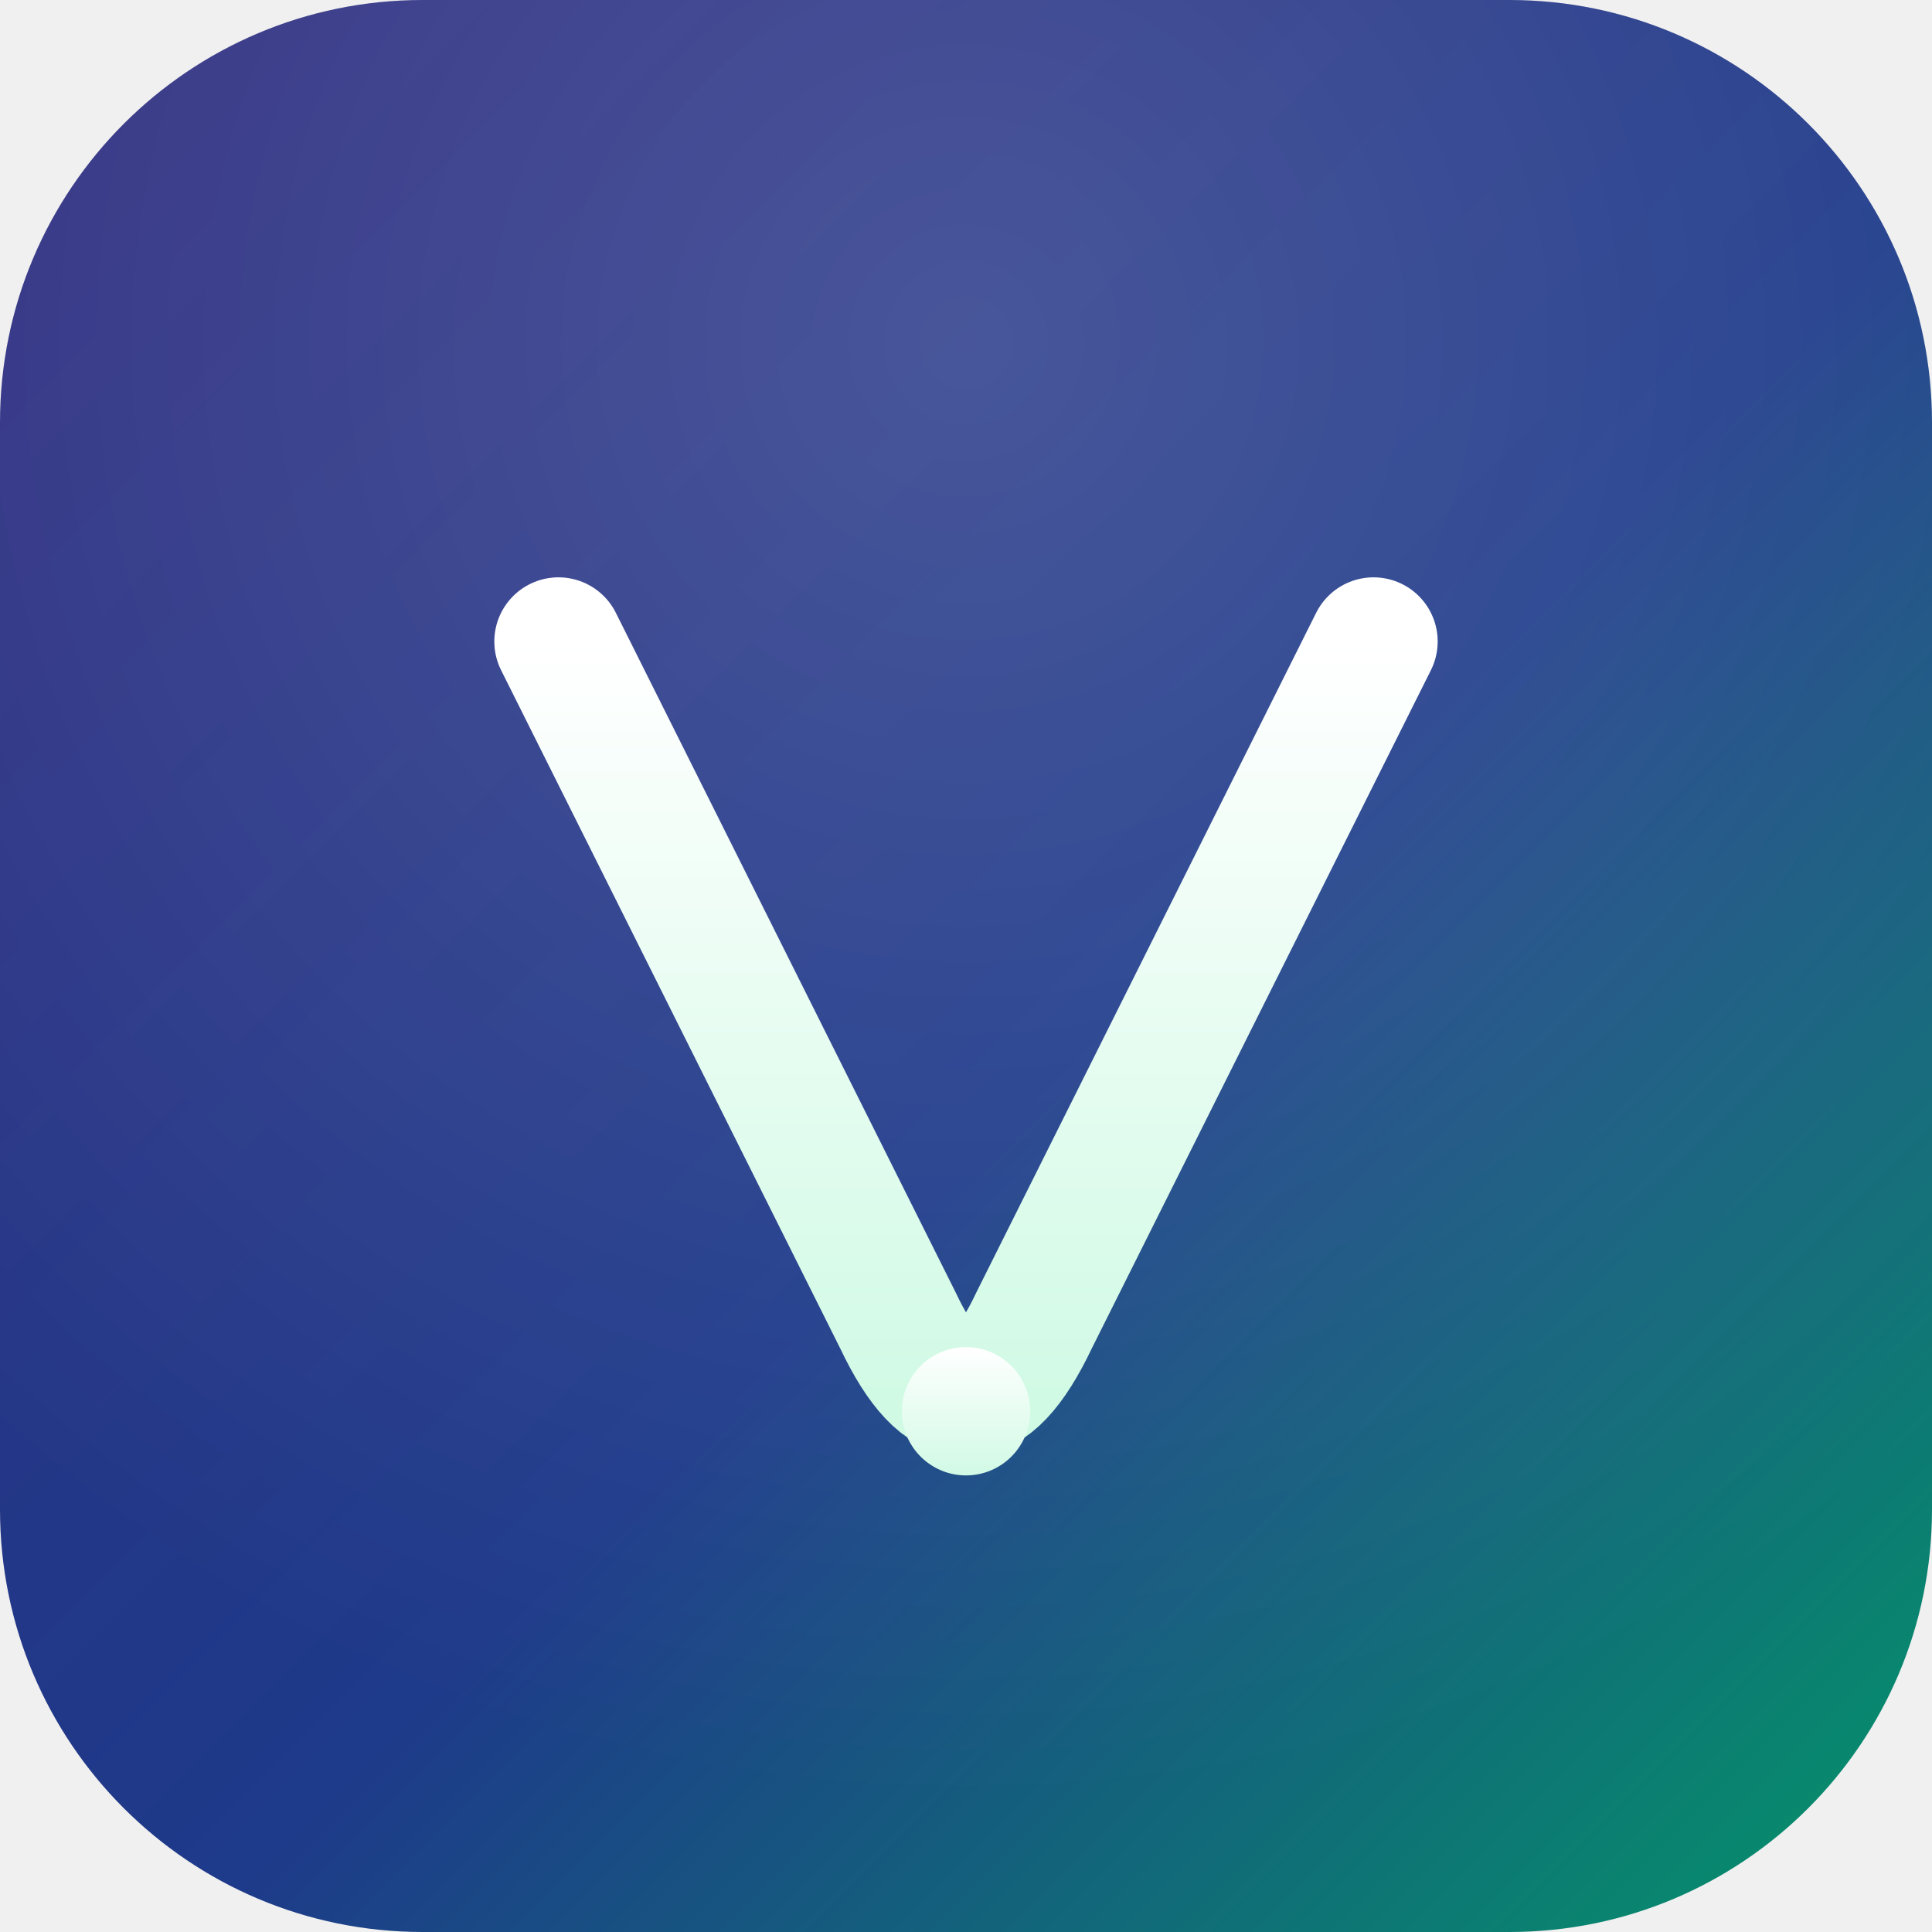
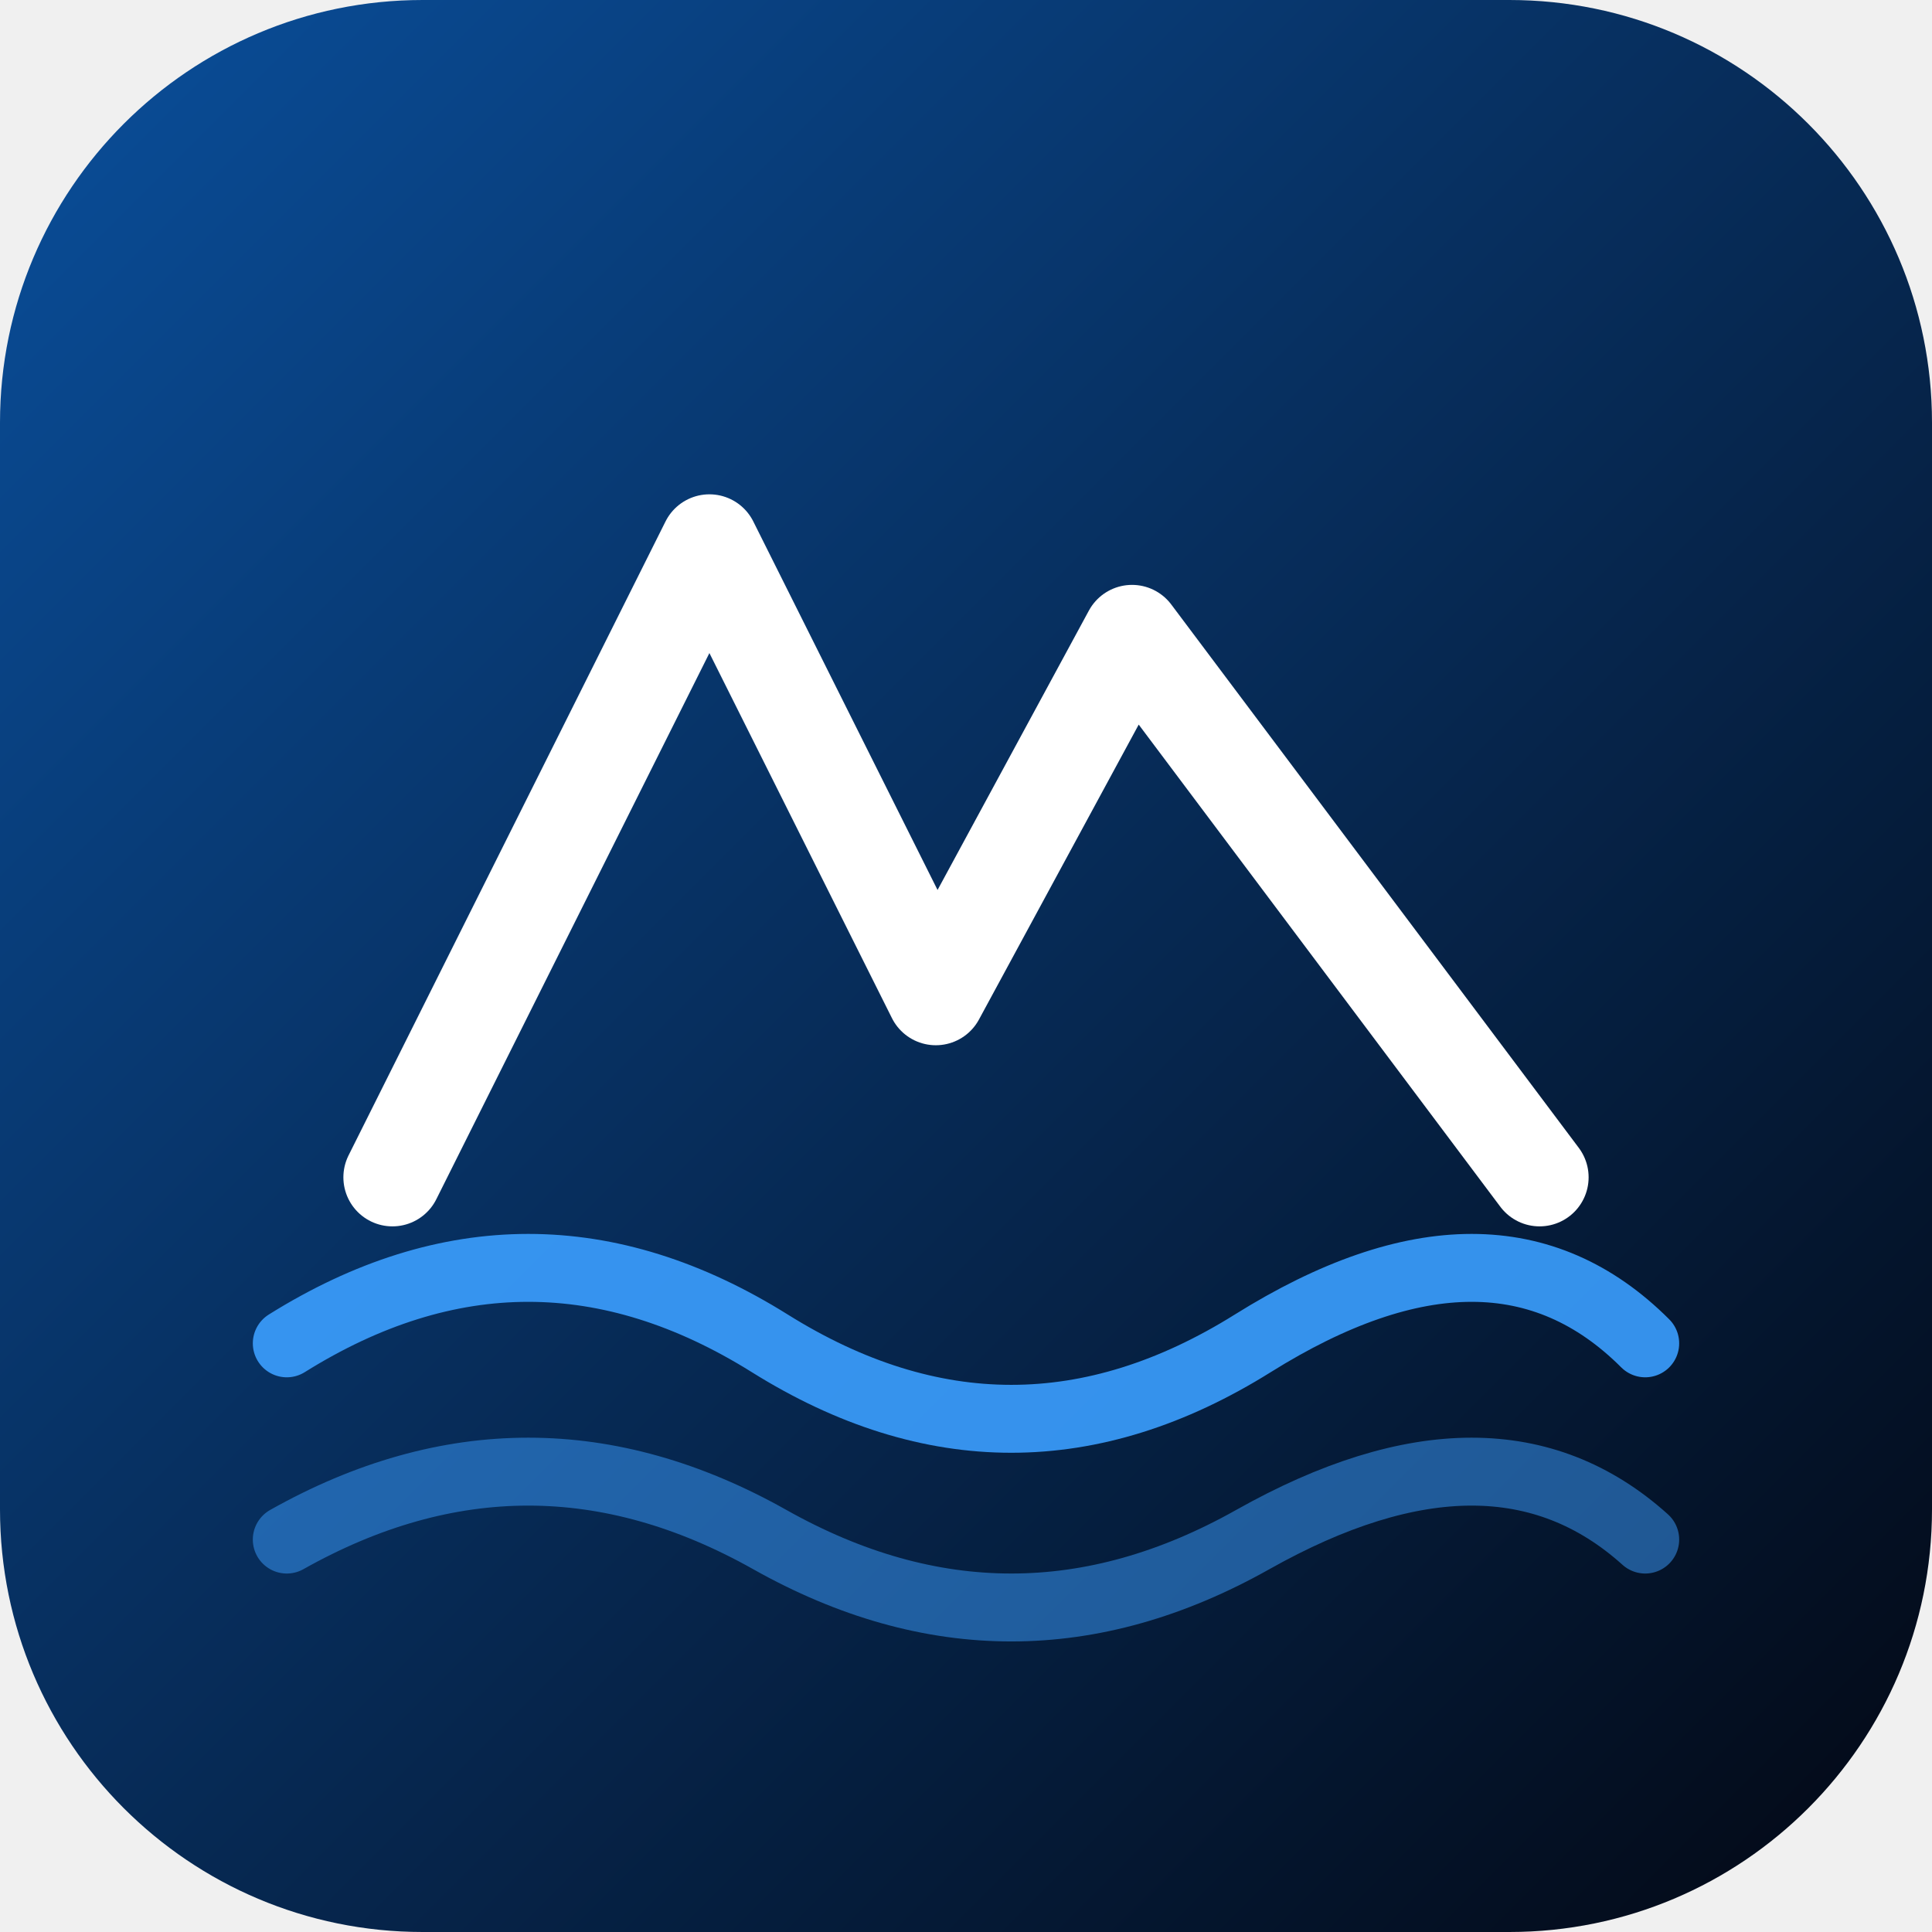
<svg xmlns="http://www.w3.org/2000/svg" viewBox="0 0 512 512" width="512" height="512" role="img" aria-labelledby="viasur-icon-title">
  <defs>
    <linearGradient id="bg" x1="0%" y1="0%" x2="100%" y2="100%">
-       <stop offset="0%" stop-color="#312e81" />
-       <stop offset="55%" stop-color="#1e3a8a" />
-       <stop offset="100%" stop-color="#059669" />
+       <stop offset="0%" stop-color="#0a4f9c" />
+       <stop offset="100%" stop-color="#030712" />
    </linearGradient>
-     <linearGradient id="mark" x1="0%" y1="0%" x2="0%" y2="100%">
-       <stop offset="0%" stop-color="#ffffff" />
-       <stop offset="100%" stop-color="#d1fae5" />
-     </linearGradient>
-     <radialGradient id="glow" cx="50%" cy="18%" r="75%">
-       <stop offset="0%" stop-color="#ffffff" stop-opacity="0.16" />
-       <stop offset="100%" stop-color="#ffffff" stop-opacity="0" />
-     </radialGradient>
  </defs>
  <rect width="512" height="512" rx="112" fill="url(#bg)" />
-   <rect width="512" height="512" rx="112" fill="url(#glow)" />
-   <g transform="translate(256 266)">
-     <path d="M -108 -96 L -18 84 Q 0 122 18 84 L 108 -96" fill="none" stroke="url(#mark)" stroke-width="34" stroke-linecap="round" stroke-linejoin="round" />
-     <circle cx="0" cy="108" r="17" fill="url(#mark)" />
+   <g transform="translate(256 216)" fill="none" stroke="#ffffff" stroke-width="26" stroke-linecap="round" stroke-linejoin="round">
+     <path d="M -152 96 L -68 -72 L -8 48 L 44 -48 L 152 96" />
+   </g>
+   <g stroke="#3b9eff" stroke-width="18" stroke-linecap="round" fill="none">
+     <path d="M 76 356 Q 140 316 204 356 T 332 356 T 436 356" opacity="0.9" />
+     <path d="M 76 408 Q 140 372 204 408 T 332 408 T 436 408" opacity="0.5" />
  </g>
</svg>
